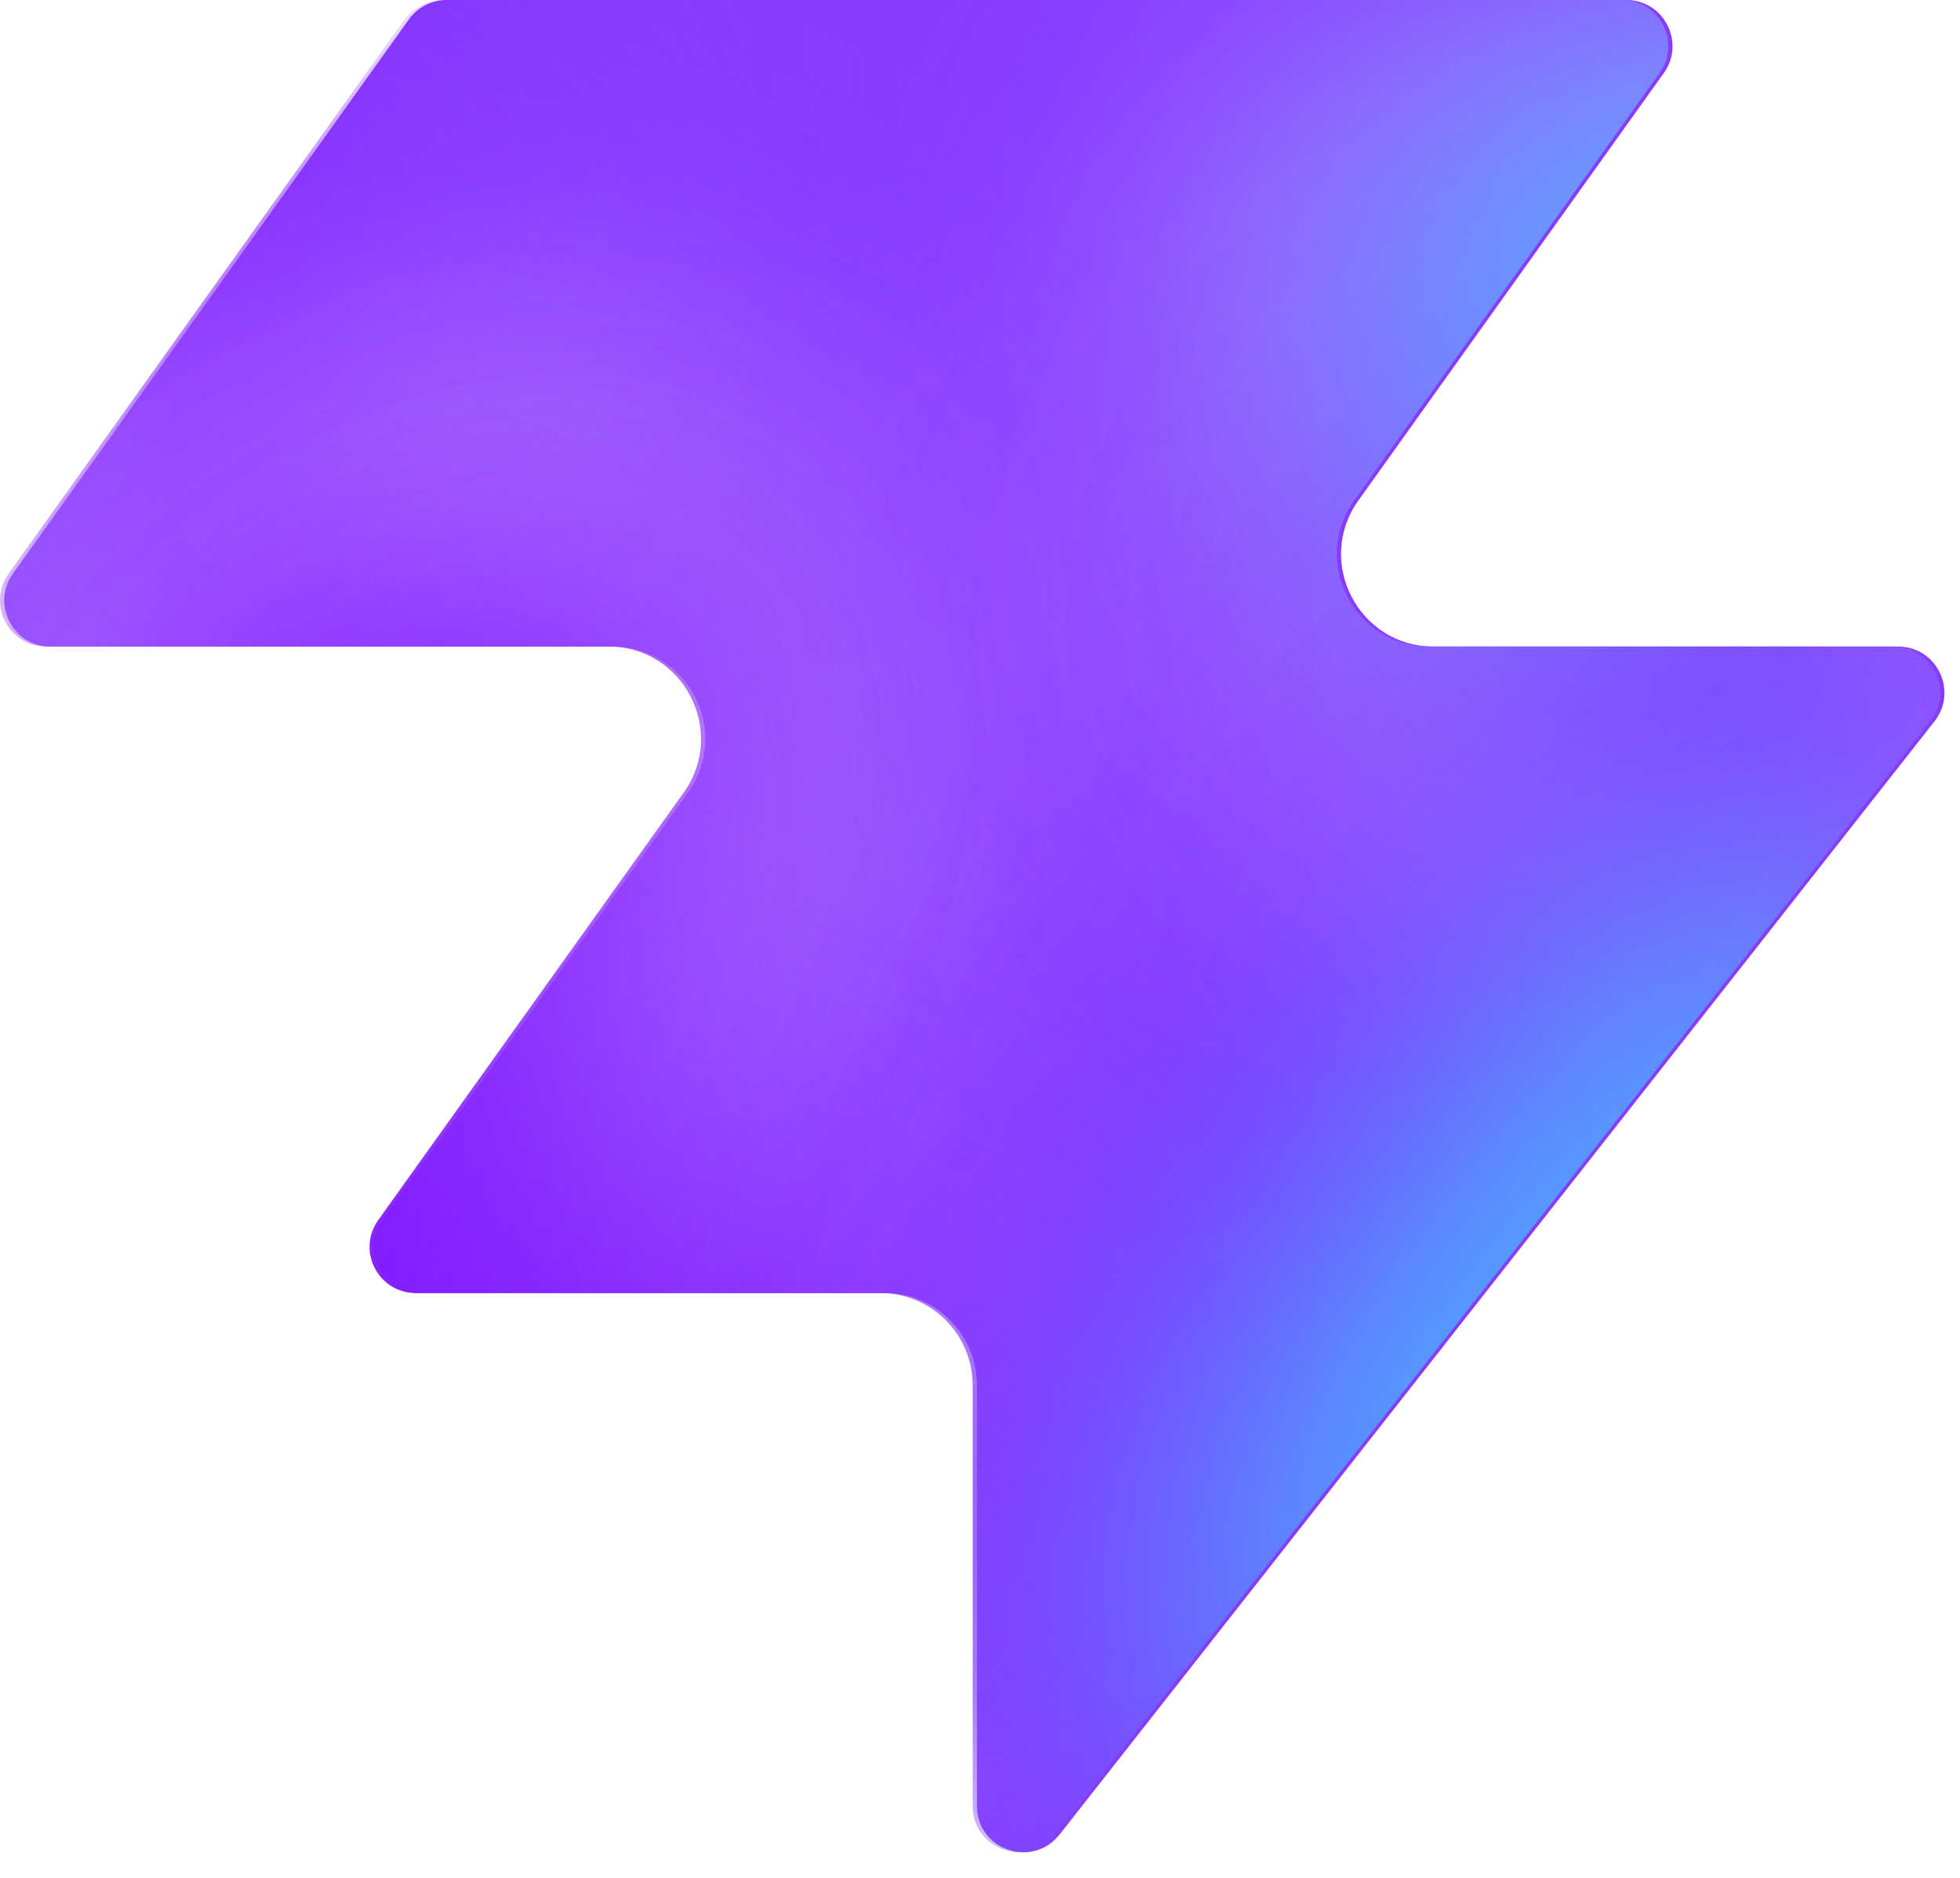
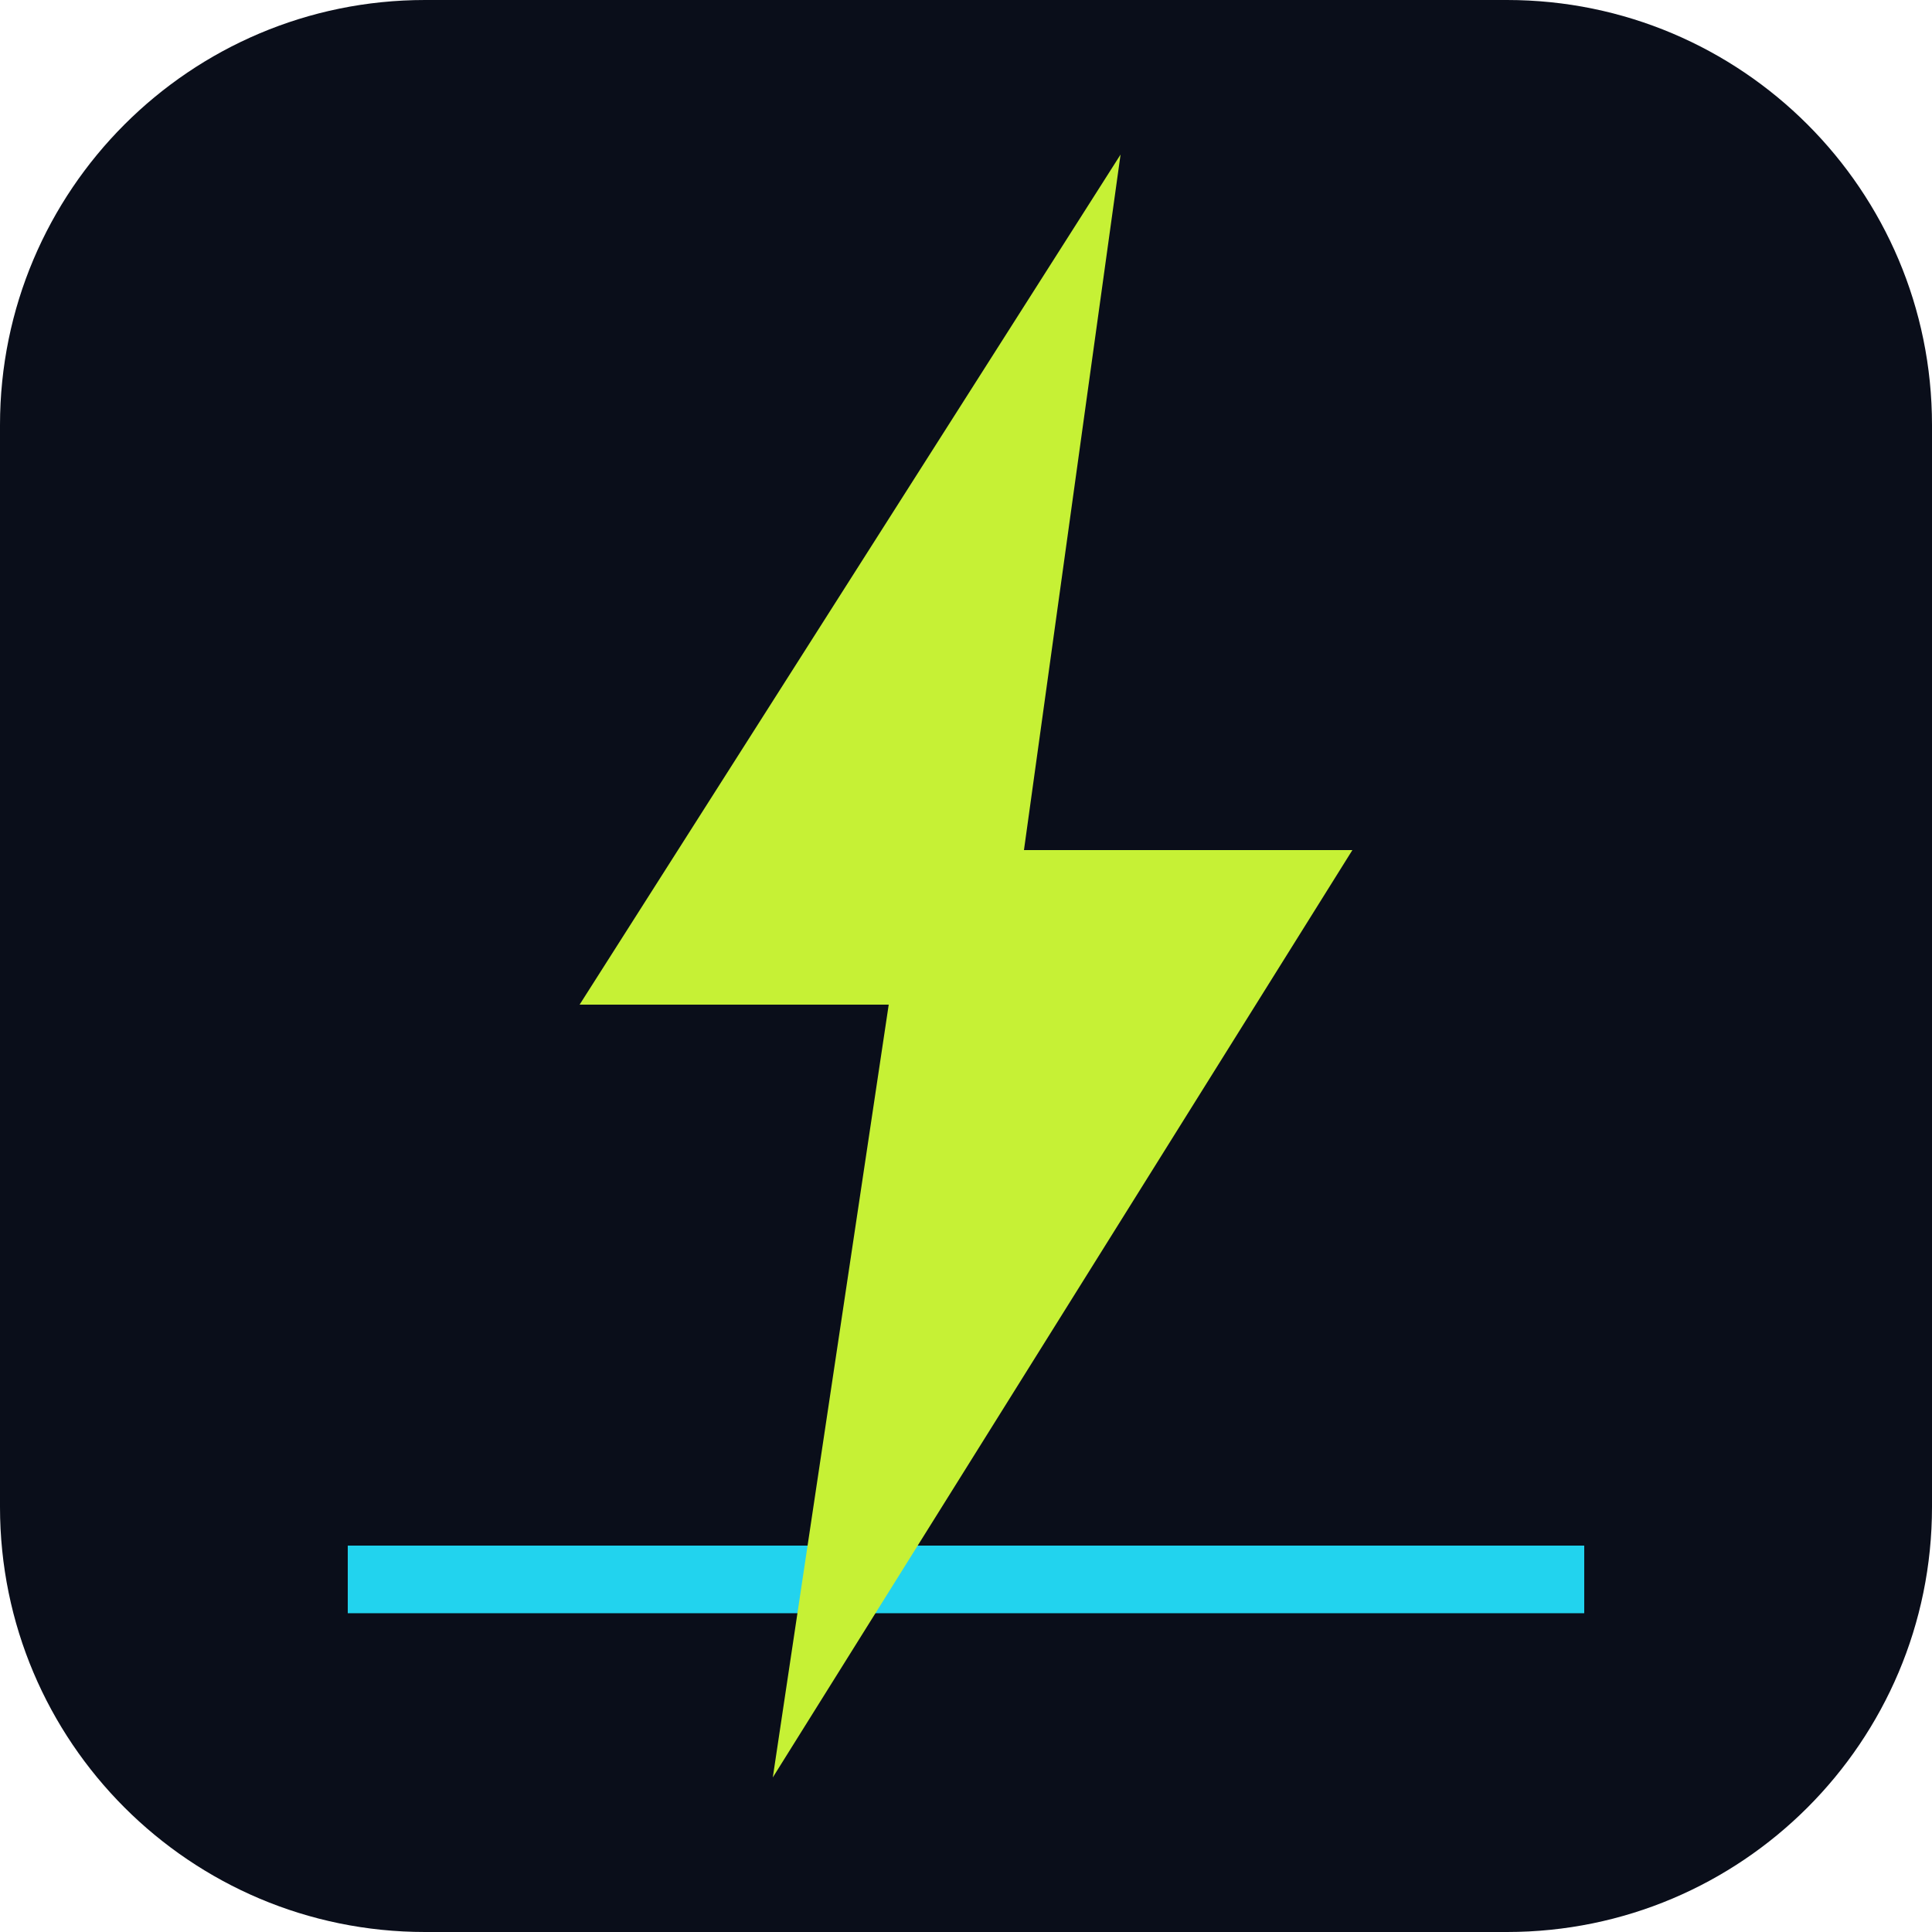
- <svg xmlns="http://www.w3.org/2000/svg" width="48" height="46" fill="none" viewBox="0 0 48 46">
-   <path fill="#863bff" d="M25.946 44.938c-.664.845-2.021.375-2.021-.698V33.937a2.26 2.26 0 0 0-2.262-2.262H10.287c-.92 0-1.456-1.04-.92-1.788l7.48-10.471c1.07-1.497 0-3.578-1.842-3.578H1.237c-.92 0-1.456-1.04-.92-1.788L10.013.474c.214-.297.556-.474.92-.474h28.894c.92 0 1.456 1.04.92 1.788l-7.48 10.471c-1.07 1.498 0 3.579 1.842 3.579h11.377c.943 0 1.473 1.088.89 1.83L25.947 44.94z" style="fill:#863bff;fill:color(display-p3 .525 .23 1);fill-opacity:1" />
-   <mask id="a" width="48" height="46" x="0" y="0" maskUnits="userSpaceOnUse" style="mask-type:alpha">
-     <path fill="#000" d="M25.842 44.938c-.664.844-2.021.375-2.021-.698V33.937a2.26 2.26 0 0 0-2.262-2.262H10.183c-.92 0-1.456-1.04-.92-1.788l7.48-10.471c1.07-1.498 0-3.579-1.842-3.579H1.133c-.92 0-1.456-1.04-.92-1.787L9.91.473c.214-.297.556-.474.92-.474h28.894c.92 0 1.456 1.04.92 1.788l-7.48 10.471c-1.07 1.498 0 3.578 1.842 3.578h11.377c.943 0 1.473 1.088.89 1.832L25.843 44.94z" style="fill:#000;fill-opacity:1" />
-   </mask>
-   <g mask="url(#a)">
-     <g filter="url(#b)">
-       <ellipse cx="5.508" cy="14.704" fill="#ede6ff" rx="5.508" ry="14.704" style="fill:#ede6ff;fill:color(display-p3 .927 .903 1);fill-opacity:1" transform="matrix(.00324 1 1 -.00324 -4.47 31.516)" />
-     </g>
-     <g filter="url(#c)">
-       <ellipse cx="10.399" cy="29.851" fill="#ede6ff" rx="10.399" ry="29.851" style="fill:#ede6ff;fill:color(display-p3 .927 .903 1);fill-opacity:1" transform="matrix(.00324 1 1 -.00324 -39.328 7.883)" />
-     </g>
-     <g filter="url(#d)">
-       <ellipse cx="5.508" cy="30.487" fill="#7e14ff" rx="5.508" ry="30.487" style="fill:#7e14ff;fill:color(display-p3 .492 .077 1);fill-opacity:1" transform="rotate(89.814 -25.913 -14.639)scale(1 -1)" />
-     </g>
-     <g filter="url(#e)">
-       <ellipse cx="5.508" cy="30.599" fill="#7e14ff" rx="5.508" ry="30.599" style="fill:#7e14ff;fill:color(display-p3 .492 .077 1);fill-opacity:1" transform="rotate(89.814 -32.644 -3.334)scale(1 -1)" />
-     </g>
-     <g filter="url(#f)">
-       <ellipse cx="5.508" cy="30.599" fill="#7e14ff" rx="5.508" ry="30.599" style="fill:#7e14ff;fill:color(display-p3 .492 .077 1);fill-opacity:1" transform="matrix(.00324 1 1 -.00324 -34.34 30.47)" />
-     </g>
-     <g filter="url(#g)">
-       <ellipse cx="14.072" cy="22.078" fill="#ede6ff" rx="14.072" ry="22.078" style="fill:#ede6ff;fill:color(display-p3 .927 .903 1);fill-opacity:1" transform="rotate(93.35 24.506 48.493)scale(-1 1)" />
-     </g>
-     <g filter="url(#h)">
-       <ellipse cx="3.47" cy="21.501" fill="#7e14ff" rx="3.47" ry="21.501" style="fill:#7e14ff;fill:color(display-p3 .492 .077 1);fill-opacity:1" transform="rotate(89.009 28.708 47.59)scale(-1 1)" />
-     </g>
-     <g filter="url(#i)">
-       <ellipse cx="3.47" cy="21.501" fill="#7e14ff" rx="3.47" ry="21.501" style="fill:#7e14ff;fill:color(display-p3 .492 .077 1);fill-opacity:1" transform="rotate(89.009 28.708 47.59)scale(-1 1)" />
-     </g>
-     <g filter="url(#j)">
-       <ellipse cx=".387" cy="8.972" fill="#7e14ff" rx="4.407" ry="29.108" style="fill:#7e14ff;fill:color(display-p3 .492 .077 1);fill-opacity:1" transform="rotate(39.51 .387 8.972)" />
-     </g>
-     <g filter="url(#k)">
-       <ellipse cx="47.523" cy="-6.092" fill="#7e14ff" rx="4.407" ry="29.108" style="fill:#7e14ff;fill:color(display-p3 .492 .077 1);fill-opacity:1" transform="rotate(37.892 47.523 -6.092)" />
-     </g>
-     <g filter="url(#l)">
-       <ellipse cx="41.412" cy="6.333" fill="#47bfff" rx="5.971" ry="9.665" style="fill:#47bfff;fill:color(display-p3 .28 .748 1);fill-opacity:1" transform="rotate(37.892 41.412 6.333)" />
-     </g>
-     <g filter="url(#m)">
-       <ellipse cx="-1.879" cy="38.332" fill="#7e14ff" rx="4.407" ry="29.108" style="fill:#7e14ff;fill:color(display-p3 .492 .077 1);fill-opacity:1" transform="rotate(37.892 -1.88 38.332)" />
-     </g>
-     <g filter="url(#n)">
-       <ellipse cx="-1.879" cy="38.332" fill="#7e14ff" rx="4.407" ry="29.108" style="fill:#7e14ff;fill:color(display-p3 .492 .077 1);fill-opacity:1" transform="rotate(37.892 -1.88 38.332)" />
-     </g>
-     <g filter="url(#o)">
-       <ellipse cx="35.651" cy="29.907" fill="#7e14ff" rx="4.407" ry="29.108" style="fill:#7e14ff;fill:color(display-p3 .492 .077 1);fill-opacity:1" transform="rotate(37.892 35.651 29.907)" />
-     </g>
-     <g filter="url(#p)">
-       <ellipse cx="38.418" cy="32.4" fill="#47bfff" rx="5.971" ry="15.297" style="fill:#47bfff;fill:color(display-p3 .28 .748 1);fill-opacity:1" transform="rotate(37.892 38.418 32.4)" />
-     </g>
-   </g>
-   <defs>
-     <filter id="b" width="60.045" height="41.654" x="-19.77" y="16.149" color-interpolation-filters="sRGB" filterUnits="userSpaceOnUse">
-       <feFlood flood-opacity="0" result="BackgroundImageFix" />
-       <feBlend in="SourceGraphic" in2="BackgroundImageFix" result="shape" />
-       <feGaussianBlur result="effect1_foregroundBlur_2002_17158" stdDeviation="7.659" />
-     </filter>
-     <filter id="c" width="90.34" height="51.437" x="-54.613" y="-7.533" color-interpolation-filters="sRGB" filterUnits="userSpaceOnUse">
-       <feFlood flood-opacity="0" result="BackgroundImageFix" />
-       <feBlend in="SourceGraphic" in2="BackgroundImageFix" result="shape" />
-       <feGaussianBlur result="effect1_foregroundBlur_2002_17158" stdDeviation="7.659" />
-     </filter>
-     <filter id="d" width="79.355" height="29.4" x="-49.64" y="2.03" color-interpolation-filters="sRGB" filterUnits="userSpaceOnUse">
-       <feFlood flood-opacity="0" result="BackgroundImageFix" />
-       <feBlend in="SourceGraphic" in2="BackgroundImageFix" result="shape" />
-       <feGaussianBlur result="effect1_foregroundBlur_2002_17158" stdDeviation="4.596" />
-     </filter>
-     <filter id="e" width="79.579" height="29.4" x="-45.045" y="20.029" color-interpolation-filters="sRGB" filterUnits="userSpaceOnUse">
-       <feFlood flood-opacity="0" result="BackgroundImageFix" />
-       <feBlend in="SourceGraphic" in2="BackgroundImageFix" result="shape" />
-       <feGaussianBlur result="effect1_foregroundBlur_2002_17158" stdDeviation="4.596" />
-     </filter>
-     <filter id="f" width="79.579" height="29.4" x="-43.513" y="21.178" color-interpolation-filters="sRGB" filterUnits="userSpaceOnUse">
-       <feFlood flood-opacity="0" result="BackgroundImageFix" />
-       <feBlend in="SourceGraphic" in2="BackgroundImageFix" result="shape" />
-       <feGaussianBlur result="effect1_foregroundBlur_2002_17158" stdDeviation="4.596" />
-     </filter>
-     <filter id="g" width="74.749" height="58.852" x="15.756" y="-17.901" color-interpolation-filters="sRGB" filterUnits="userSpaceOnUse">
-       <feFlood flood-opacity="0" result="BackgroundImageFix" />
-       <feBlend in="SourceGraphic" in2="BackgroundImageFix" result="shape" />
-       <feGaussianBlur result="effect1_foregroundBlur_2002_17158" stdDeviation="7.659" />
-     </filter>
-     <filter id="h" width="61.377" height="25.362" x="23.548" y="2.284" color-interpolation-filters="sRGB" filterUnits="userSpaceOnUse">
-       <feFlood flood-opacity="0" result="BackgroundImageFix" />
-       <feBlend in="SourceGraphic" in2="BackgroundImageFix" result="shape" />
-       <feGaussianBlur result="effect1_foregroundBlur_2002_17158" stdDeviation="4.596" />
-     </filter>
-     <filter id="i" width="61.377" height="25.362" x="23.548" y="2.284" color-interpolation-filters="sRGB" filterUnits="userSpaceOnUse">
-       <feFlood flood-opacity="0" result="BackgroundImageFix" />
-       <feBlend in="SourceGraphic" in2="BackgroundImageFix" result="shape" />
-       <feGaussianBlur result="effect1_foregroundBlur_2002_17158" stdDeviation="4.596" />
-     </filter>
-     <filter id="j" width="56.045" height="63.649" x="-27.636" y="-22.853" color-interpolation-filters="sRGB" filterUnits="userSpaceOnUse">
-       <feFlood flood-opacity="0" result="BackgroundImageFix" />
-       <feBlend in="SourceGraphic" in2="BackgroundImageFix" result="shape" />
-       <feGaussianBlur result="effect1_foregroundBlur_2002_17158" stdDeviation="4.596" />
-     </filter>
-     <filter id="k" width="54.814" height="64.646" x="20.116" y="-38.415" color-interpolation-filters="sRGB" filterUnits="userSpaceOnUse">
-       <feFlood flood-opacity="0" result="BackgroundImageFix" />
-       <feBlend in="SourceGraphic" in2="BackgroundImageFix" result="shape" />
-       <feGaussianBlur result="effect1_foregroundBlur_2002_17158" stdDeviation="4.596" />
-     </filter>
-     <filter id="l" width="33.541" height="35.313" x="24.641" y="-11.323" color-interpolation-filters="sRGB" filterUnits="userSpaceOnUse">
-       <feFlood flood-opacity="0" result="BackgroundImageFix" />
-       <feBlend in="SourceGraphic" in2="BackgroundImageFix" result="shape" />
-       <feGaussianBlur result="effect1_foregroundBlur_2002_17158" stdDeviation="4.596" />
-     </filter>
-     <filter id="m" width="54.814" height="64.646" x="-29.286" y="6.009" color-interpolation-filters="sRGB" filterUnits="userSpaceOnUse">
-       <feFlood flood-opacity="0" result="BackgroundImageFix" />
-       <feBlend in="SourceGraphic" in2="BackgroundImageFix" result="shape" />
-       <feGaussianBlur result="effect1_foregroundBlur_2002_17158" stdDeviation="4.596" />
-     </filter>
-     <filter id="n" width="54.814" height="64.646" x="-29.286" y="6.009" color-interpolation-filters="sRGB" filterUnits="userSpaceOnUse">
-       <feFlood flood-opacity="0" result="BackgroundImageFix" />
-       <feBlend in="SourceGraphic" in2="BackgroundImageFix" result="shape" />
-       <feGaussianBlur result="effect1_foregroundBlur_2002_17158" stdDeviation="4.596" />
-     </filter>
-     <filter id="o" width="54.814" height="64.646" x="8.244" y="-2.416" color-interpolation-filters="sRGB" filterUnits="userSpaceOnUse">
-       <feFlood flood-opacity="0" result="BackgroundImageFix" />
-       <feBlend in="SourceGraphic" in2="BackgroundImageFix" result="shape" />
-       <feGaussianBlur result="effect1_foregroundBlur_2002_17158" stdDeviation="4.596" />
-     </filter>
-     <filter id="p" width="39.409" height="43.623" x="18.713" y="10.588" color-interpolation-filters="sRGB" filterUnits="userSpaceOnUse">
-       <feFlood flood-opacity="0" result="BackgroundImageFix" />
-       <feBlend in="SourceGraphic" in2="BackgroundImageFix" result="shape" />
-       <feGaussianBlur result="effect1_foregroundBlur_2002_17158" stdDeviation="4.596" />
-     </filter>
-   </defs>
+ <svg xmlns="http://www.w3.org/2000/svg" viewBox="0 0 100 100" width="100" height="100">
+   <rect width="100" height="100" rx="22" fill="#0A0E1A" />
+   <rect x="18" y="80" width="64" height="3.5" fill="#22D3EE" />
+   <polygon points="58,8 30,52 46,52 40,92 70,44 53,44" fill="#C6F135" />
</svg>
